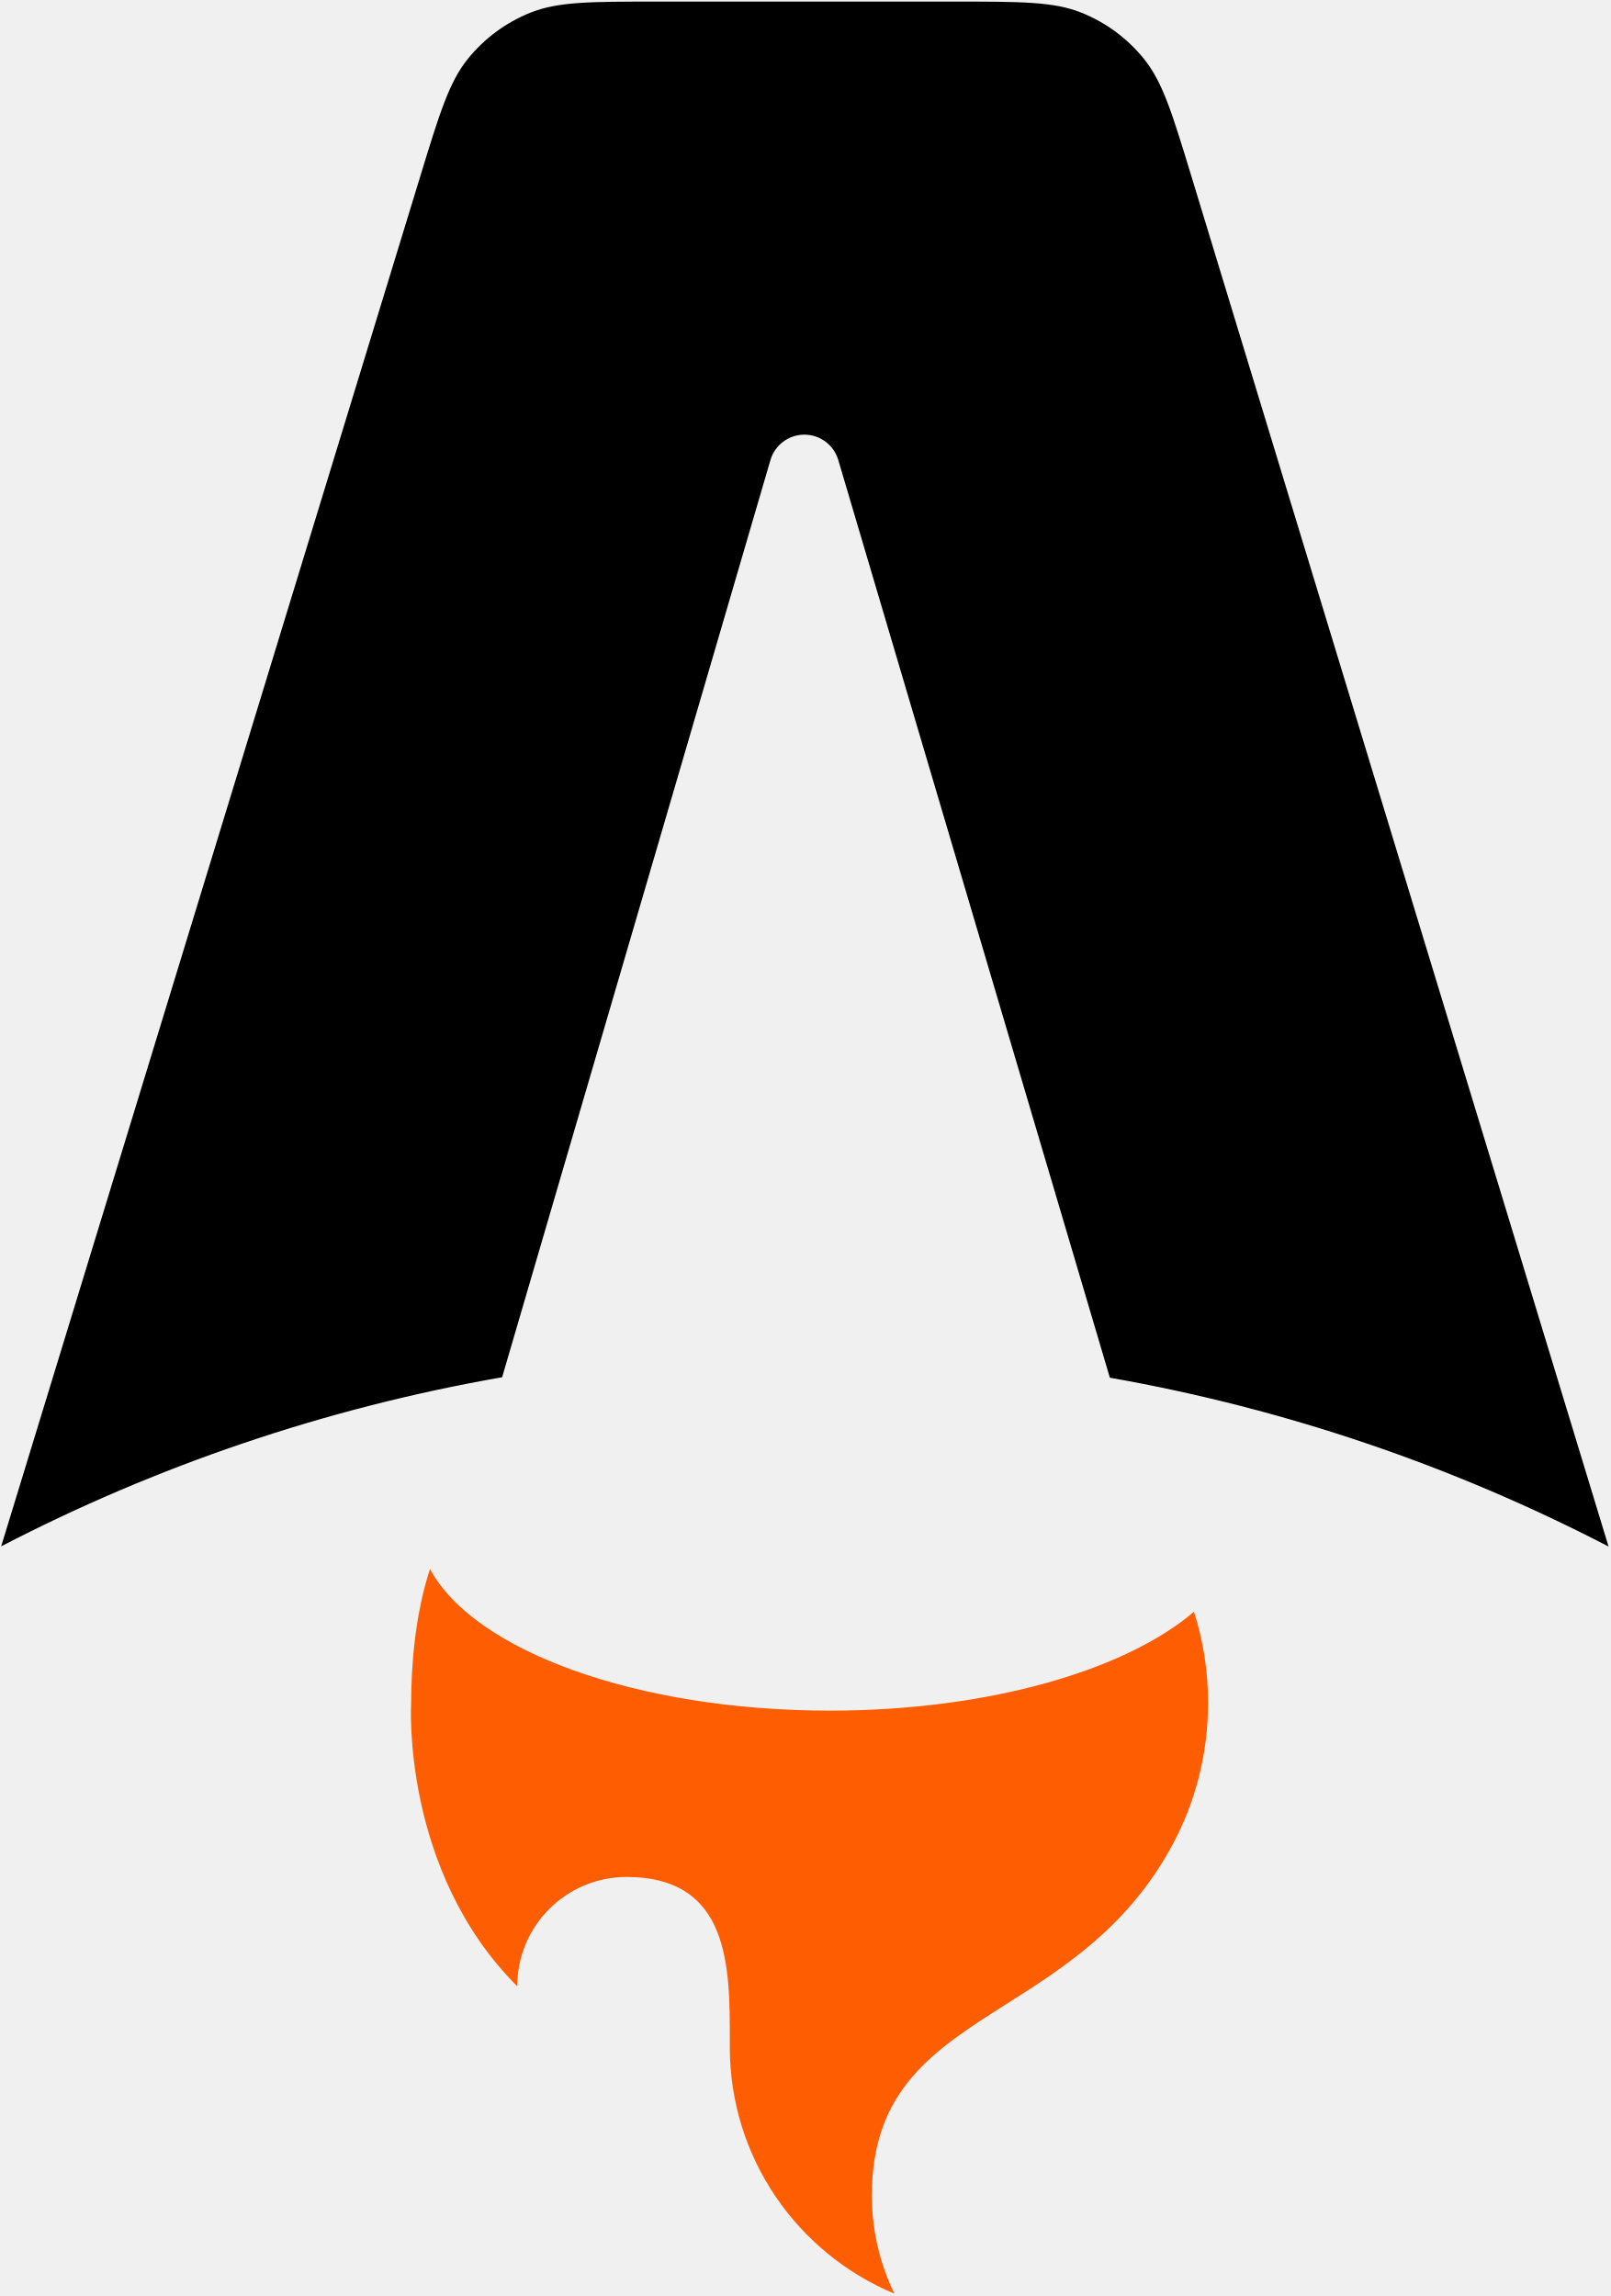
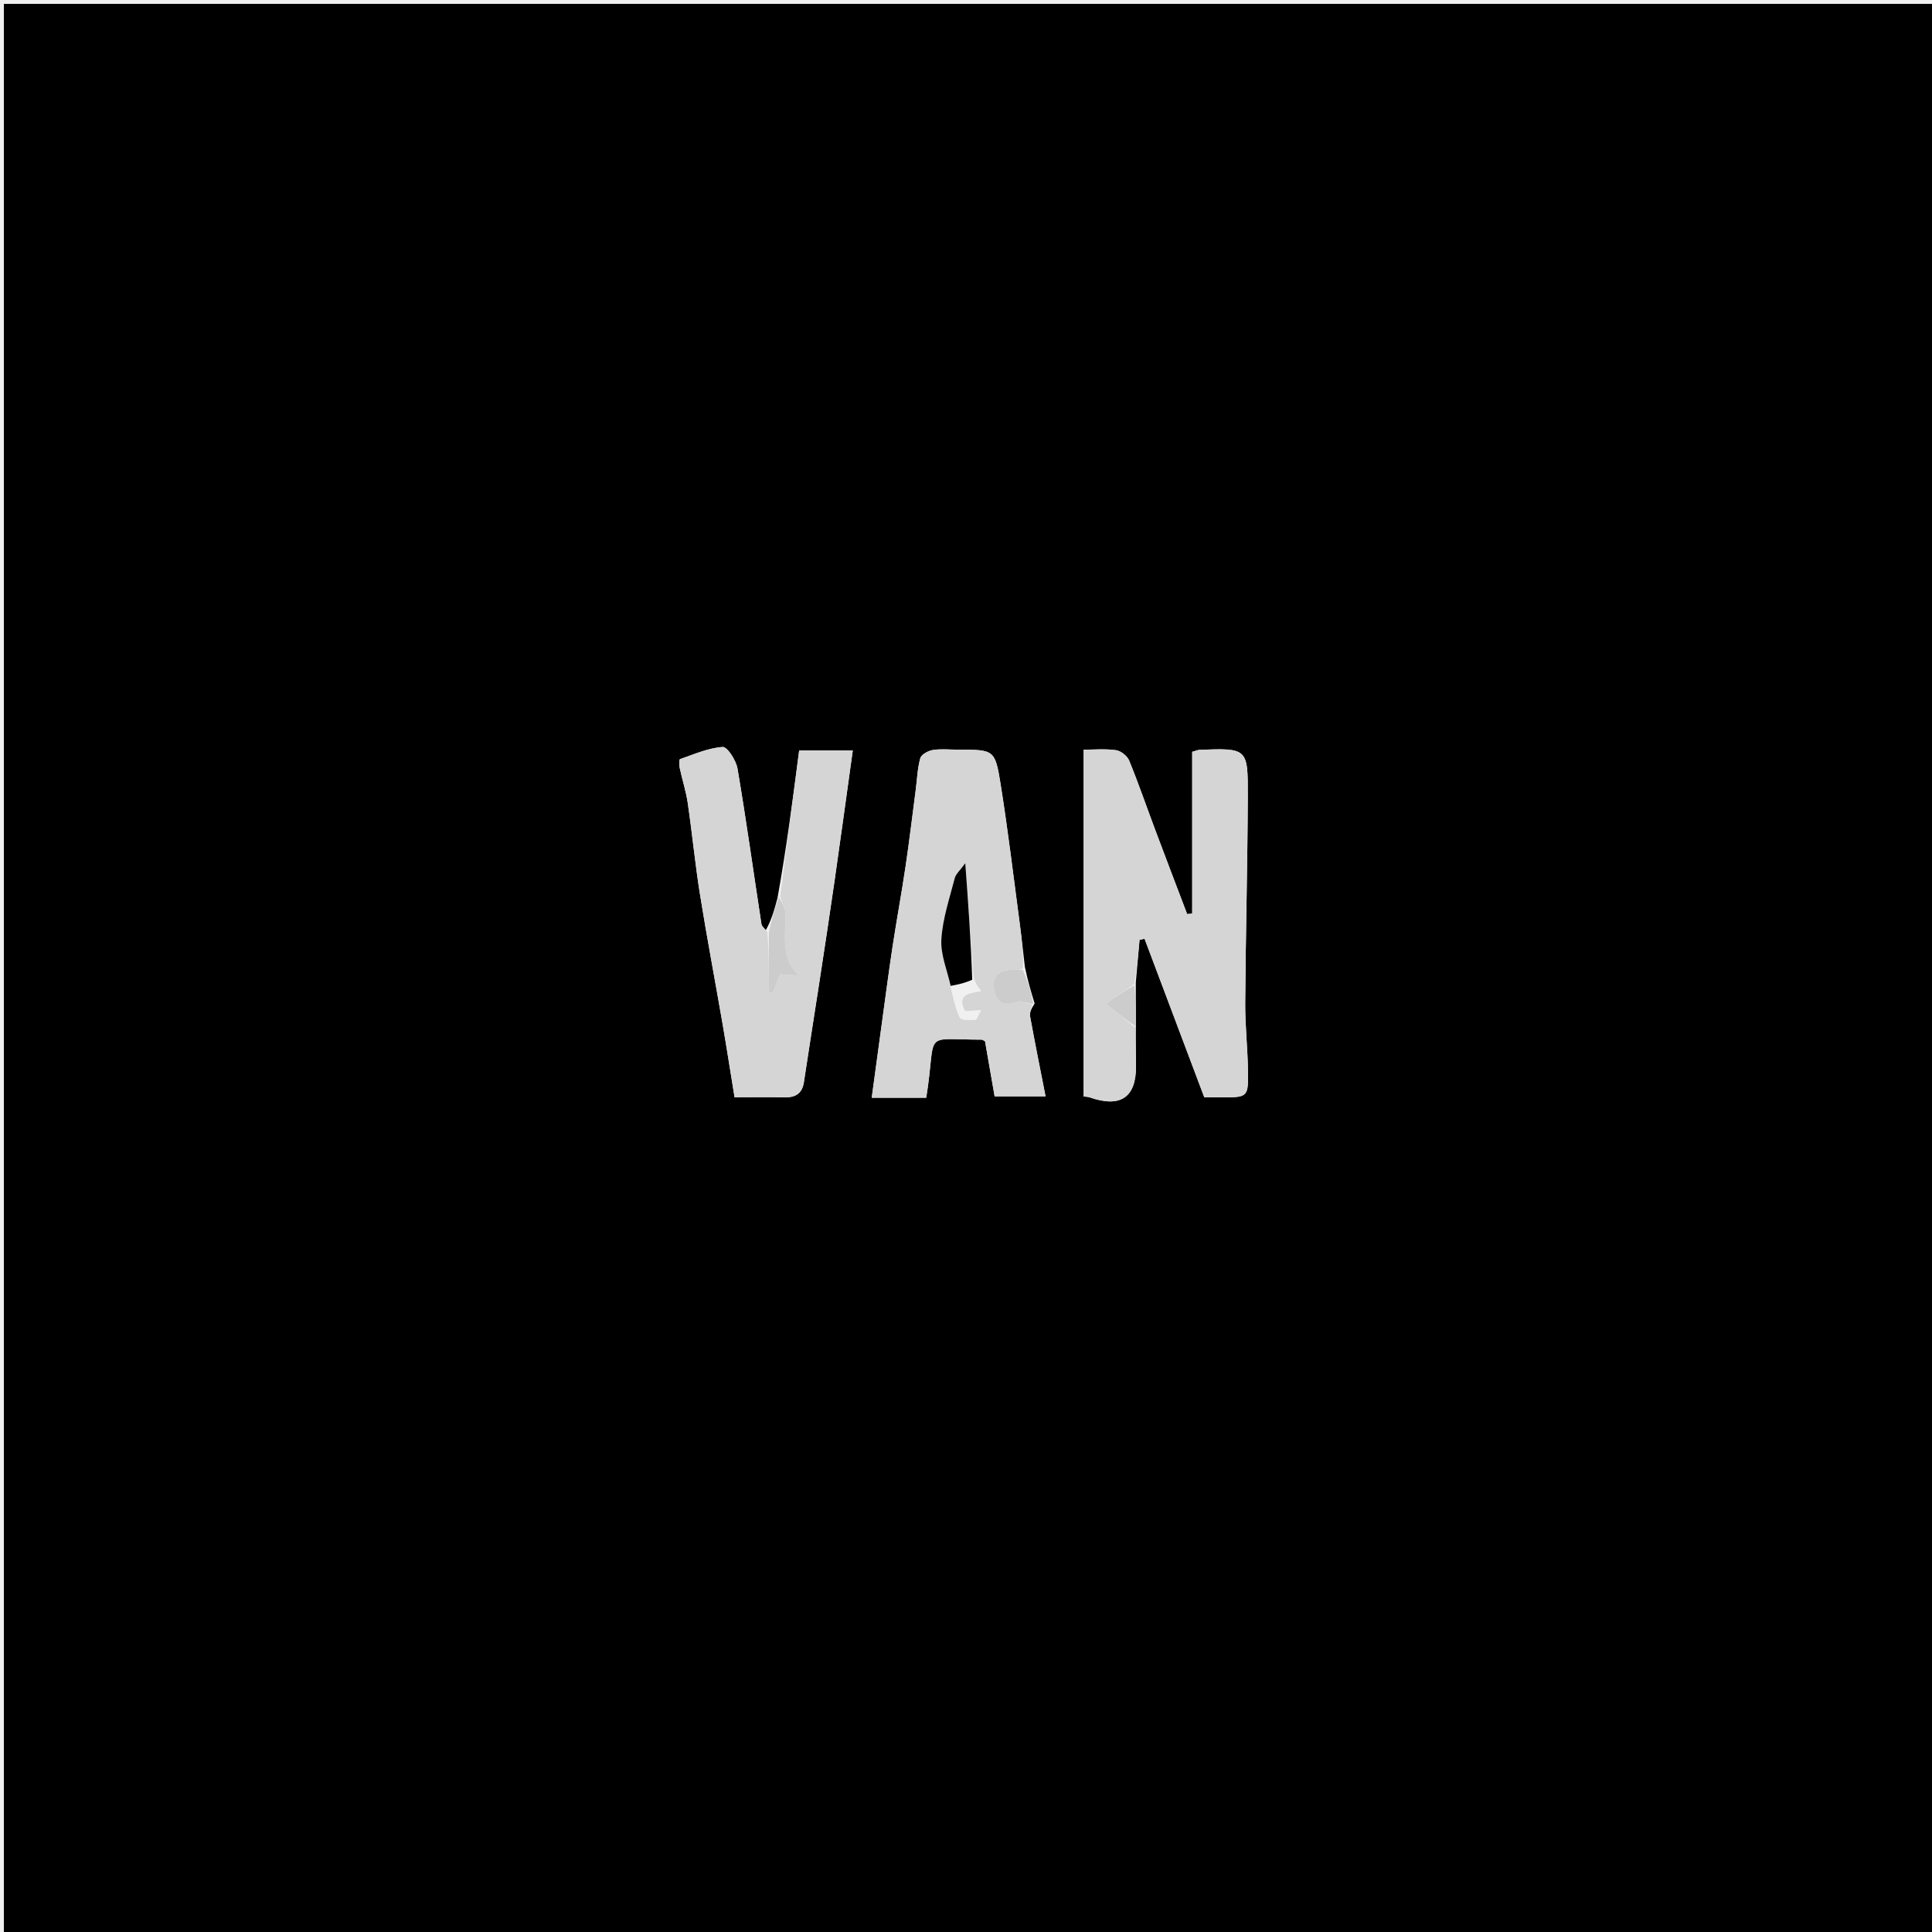
- <svg xmlns="http://www.w3.org/2000/svg" viewBox="0 0 627 894" fill="none">
-   <style>
-     #letter-a {
-       fill: black;
-     }
-     @media (prefers-color-scheme: dark) {
-       #letter-a {
-         fill: white;
-       }
-     }
-   </style>
-   <path id="letter-a" fill-rule="evenodd" clip-rule="evenodd" d="M445.433 22.983C452.722 32.032 456.439 44.243 463.873 68.665L626.281 602.176C566.234 571.026 500.957 548.56 432.115 536.439L326.371 179.099C324.641 173.252 319.27 169.241 313.173 169.241C307.06 169.241 301.68 173.273 299.963 179.14L195.5 536.259C126.338 548.325 60.763 570.832 0.459 602.095L163.664 68.541C171.121 44.162 174.85 31.972 182.14 22.939C188.575 14.965 196.946 8.772 206.454 4.95C217.224 0.622 229.971 0.622 255.466 0.622H372.034C397.562 0.622 410.326 0.622 421.106 4.96C430.622 8.789 438.998 14.995 445.433 22.983Z" />
-   <path fill-rule="evenodd" clip-rule="evenodd" d="M464.867 627.566C438.094 650.46 384.655 666.073 323.101 666.073C247.551 666.073 184.229 642.553 167.426 610.921C161.419 629.05 160.072 649.798 160.072 663.052C160.072 663.052 156.114 728.134 201.38 773.401C201.38 749.896 220.435 730.842 243.939 730.842C284.226 730.842 284.181 765.99 284.144 794.506C284.143 795.36 284.142 796.209 284.142 797.051C284.142 840.333 310.595 877.436 348.215 893.075C342.596 881.518 339.444 868.54 339.444 854.825C339.444 813.545 363.679 798.175 391.845 780.311C414.255 766.098 439.155 750.307 456.315 718.629C465.268 702.101 470.352 683.17 470.352 663.052C470.352 650.68 468.43 638.757 464.867 627.566Z" fill="#FF5D01" />
+ <svg xmlns="http://www.w3.org/2000/svg" version="1.1" id="Layer_1" x="0px" y="0px" width="100%" viewBox="0 0 500 500" enable-background="new 0 0 500 500" xml:space="preserve">
+   <path fill="#000000" opacity="1" stroke="none" d=" M293,501   C195.333,501 98.167,501 1,501   C1,334.333 1,167.667 1,1   C167.667,1 334.333,1 501,1   C501,167.667 501,334.333 501,501   C431.833,501 362.667,501 293,501  M201.223,232.361   C200.469,235.198 199.715,238.035 198.187,240.723   C197.799,240.208 197.148,239.734 197.062,239.173   C195.003,225.747 193.138,212.289 190.861,198.901   C190.499,196.777 188.217,193.236 187.027,193.318   C183.283,193.577 179.621,195.203 175.985,196.469   C175.716,196.563 175.759,198.035 175.924,198.809   C176.566,201.809 177.538,204.752 177.982,207.776   C179.138,215.65 179.894,223.585 181.152,231.441   C182.948,242.66 185.077,253.826 187.009,265.024   C188.096,271.329 189.074,277.653 190.103,283.973   C194.851,283.973 198.845,283.899 202.834,283.999   C205.707,284.07 207.582,283.167 208.048,280.056   C209.319,271.558 210.692,263.075 211.991,254.581   C213.338,245.768 214.69,236.954 215.958,228.129   C217.566,216.938 219.092,205.735 220.699,194.211   C215.433,194.211 211.337,194.211 206.824,194.211   C205.175,206.895 203.545,219.433 201.223,232.361  M265.236,250.214   C264.821,246.67 264.455,243.12 263.982,239.583   C262.346,227.329 260.893,215.044 258.94,202.839   C257.522,193.973 257.219,194.021 247.889,194.015   C245.723,194.014 243.518,193.763 241.407,194.104   C240.205,194.298 238.451,195.256 238.177,196.219   C237.434,198.839 237.355,201.646 236.997,204.377   C236.13,211 235.34,217.635 234.359,224.241   C233.338,231.116 232.068,237.954 231.02,244.825   C230.04,251.262 229.2,257.72 228.313,264.17   C227.419,270.676 226.543,277.185 225.604,284.099   C231.072,284.099 235.457,284.099 239.707,284.099   C242.545,266.512 238.185,269.026 254.107,269.064   C254.255,269.064 254.402,269.208 254.925,269.481   C255.729,274.094 256.579,278.964 257.411,283.738   C261.684,283.738 265.625,283.738 270.591,283.738   C269.185,276.568 267.817,269.814 266.584,263.034   C266.413,262.096 266.908,261.036 267.762,259.702   C266.874,256.791 265.987,253.881 265.236,250.214  M293.972,265.138   C293.959,261.764 293.946,258.39 293.944,254.326   C294.267,250.628 294.59,246.93 294.912,243.232   C295.345,243.138 295.778,243.044 296.211,242.949   C301.359,256.613 306.506,270.276 311.669,283.98   C313.213,283.98 314.541,283.973 315.869,283.982   C322.978,284.025 323.088,284.024 322.971,276.885   C322.876,271.103 322.22,265.324 322.26,259.547   C322.384,241.66 322.861,223.775 322.929,205.889   C322.977,193.601 322.775,193.599 310.419,194.056   C310.104,194.067 309.794,194.219 308.543,194.564   C308.543,208.316 308.543,222.375 308.543,236.433   C308.105,236.475 307.667,236.517 307.229,236.559   C304.489,229.341 301.728,222.13 299.015,214.901   C296.752,208.871 294.661,202.773 292.217,196.819   C291.727,195.624 290.077,194.322 288.813,194.146   C285.95,193.748 282.993,194.021 280.442,194.021   C280.442,224.336 280.442,254.056 280.442,283.769   C281.023,283.848 281.545,283.833 282.006,283.995   C289.923,286.766 294.016,284.051 293.996,275.984   C293.988,272.659 293.891,269.334 293.972,265.138  z" />
+   <path fill="#D5D5D5" opacity="1" stroke="none" d=" M293.834,266.008   C293.891,269.334 293.988,272.659 293.996,275.984   C294.016,284.051 289.923,286.766 282.006,283.995   C281.545,283.833 281.023,283.848 280.442,283.769   C280.442,254.056 280.442,224.336 280.442,194.021   C282.993,194.021 285.95,193.748 288.813,194.146   C290.077,194.322 291.727,195.624 292.217,196.819   C294.661,202.773 296.752,208.871 299.015,214.901   C301.728,222.13 304.489,229.341 307.229,236.559   C307.667,236.517 308.105,236.475 308.543,236.433   C308.543,222.375 308.543,208.316 308.543,194.564   C309.794,194.219 310.104,194.067 310.419,194.056   C322.775,193.599 322.977,193.601 322.929,205.889   C322.861,223.775 322.384,241.66 322.26,259.547   C322.22,265.324 322.876,271.103 322.971,276.885   C323.088,284.024 322.978,284.025 315.869,283.982   C314.541,283.973 313.213,283.98 311.669,283.98   C306.506,270.276 301.359,256.613 296.211,242.949   C295.778,243.044 295.345,243.138 294.912,243.232   C294.59,246.93 294.267,250.628 293.556,254.664   C291.326,256.256 289.485,257.51 286.23,259.726   C289.393,262.34 291.614,264.174 293.834,266.008  z" />
+   <path fill="#D5D5D5" opacity="1" stroke="none" d=" M267.095,260.032   C266.908,261.036 266.413,262.096 266.584,263.034   C267.817,269.814 269.185,276.568 270.591,283.738   C265.625,283.738 261.684,283.738 257.411,283.738   C256.579,278.964 255.729,274.094 254.925,269.481   C254.402,269.208 254.255,269.064 254.107,269.064   C238.185,269.026 242.545,266.512 239.707,284.099   C235.457,284.099 231.072,284.099 225.604,284.099   C226.543,277.185 227.419,270.676 228.313,264.17   C229.2,257.72 230.04,251.262 231.02,244.825   C232.068,237.954 233.338,231.116 234.359,224.241   C235.34,217.635 236.13,211 236.997,204.377   C237.355,201.646 237.434,198.839 238.177,196.219   C238.451,195.256 240.205,194.298 241.407,194.104   C243.518,193.763 245.723,194.014 247.889,194.015   C257.219,194.021 257.522,193.973 258.94,202.839   C260.893,215.044 262.346,227.329 263.982,239.583   C264.455,243.12 264.821,246.67 264.743,250.599   C263.922,250.987 263.592,251.003 263.263,250.993   C260.036,250.893 256.872,251.36 257.19,255.487   C257.461,258.998 259.456,260.751 263.37,259.214   C264.353,258.828 265.84,259.725 267.095,260.032  M246.102,255.899   C246.812,258.398 247.248,261.035 248.39,263.318   C248.754,264.043 251.013,264.042 252.369,263.931   C252.859,263.891 253.243,262.558 253.89,261.444   C252.098,261.56 250.868,261.64 249.744,261.713   C247.471,257.274 250.863,257.059 253.893,256.487   C253.049,255.341 252.499,254.594 251.978,252.937   C251.282,243.461 250.586,233.985 249.809,223.401   C248.46,225.27 247.37,226.171 247.085,227.28   C245.738,232.52 243.949,237.776 243.625,243.105   C243.384,247.054 245.149,251.126 246.102,255.899  z" />
+   <path fill="#D5D5D5" opacity="1" stroke="none" d=" M201.914,231.97   C203.545,219.433 205.175,206.895 206.824,194.211   C211.337,194.211 215.433,194.211 220.699,194.211   C219.092,205.735 217.566,216.938 215.958,228.129   C214.69,236.954 213.338,245.768 211.991,254.581   C210.692,263.075 209.319,271.558 208.048,280.056   C207.582,283.167 205.707,284.07 202.834,283.999   C198.845,283.899 194.851,283.973 190.103,283.973   C189.074,277.653 188.096,271.329 187.009,265.024   C185.077,253.826 182.948,242.66 181.152,231.441   C179.894,223.585 179.138,215.65 177.982,207.776   C177.538,204.752 176.566,201.809 175.924,198.809   C175.759,198.035 175.716,196.563 175.985,196.469   C179.621,195.203 183.283,193.577 187.027,193.318   C188.217,193.236 190.499,196.777 190.861,198.901   C193.138,212.289 195.003,225.747 197.062,239.173   C197.148,239.734 197.799,240.208 198.588,241.182   C198.988,246.678 198.988,251.713 198.988,256.749   C199.326,256.806 199.663,256.862 200.001,256.919   C200.603,255.372 201.206,253.826 201.873,252.114   C203.549,252.226 205.098,252.329 206.646,252.432   C201.899,247.694 203.387,241.989 203.271,236.574   C203.238,235.031 202.389,233.504 201.914,231.97  z" />
+   <path fill="#CCCCCD" opacity="1" stroke="none" d=" M201.569,232.165   C202.389,233.504 203.238,235.031 203.271,236.574   C203.387,241.989 201.899,247.694 206.646,252.432   C205.098,252.329 203.549,252.226 201.873,252.114   C201.206,253.826 200.603,255.372 200.001,256.919   C199.663,256.862 199.326,256.806 198.988,256.749   C198.988,251.713 198.988,246.678 198.974,241.257   C199.715,238.035 200.469,235.198 201.569,232.165  z" />
+   <path fill="#CCCCCD" opacity="1" stroke="none" d=" M267.429,259.867   C265.84,259.725 264.353,258.828 263.37,259.214   C259.456,260.751 257.461,258.998 257.19,255.487   C256.872,251.36 260.036,250.893 263.263,250.993   C263.592,251.003 263.922,250.987 264.675,250.977   C265.987,253.881 266.874,256.791 267.429,259.867  z" />
+   <path fill="#CCCCCD" opacity="1" stroke="none" d=" M293.903,265.573   C291.614,264.174 289.393,262.34 286.23,259.726   C289.485,257.51 291.326,256.256 293.551,255.009   C293.946,258.39 293.959,261.764 293.903,265.573  z" />
+   <path fill="#000000" opacity="1" stroke="none" d=" M246.02,255.142   C245.149,251.126 243.384,247.054 243.625,243.105   C243.949,237.776 245.738,232.52 247.085,227.28   C247.37,226.171 248.46,225.27 249.809,223.401   C250.586,233.985 251.282,243.461 251.607,253.558   C249.498,254.5 247.759,254.821 246.02,255.142  z" />
+   <path fill="#F0F0F0" opacity="1" stroke="none" d=" M246.061,255.521   C247.759,254.821 249.498,254.5 251.593,254.013   C252.499,254.594 253.049,255.341 253.893,256.487   C250.863,257.059 247.471,257.274 249.744,261.713   C250.868,261.64 252.098,261.56 253.89,261.444   C253.243,262.558 252.859,263.891 252.369,263.931   C251.013,264.042 248.754,264.043 248.39,263.318   C247.248,261.035 246.812,258.398 246.061,255.521  z" />
</svg>
